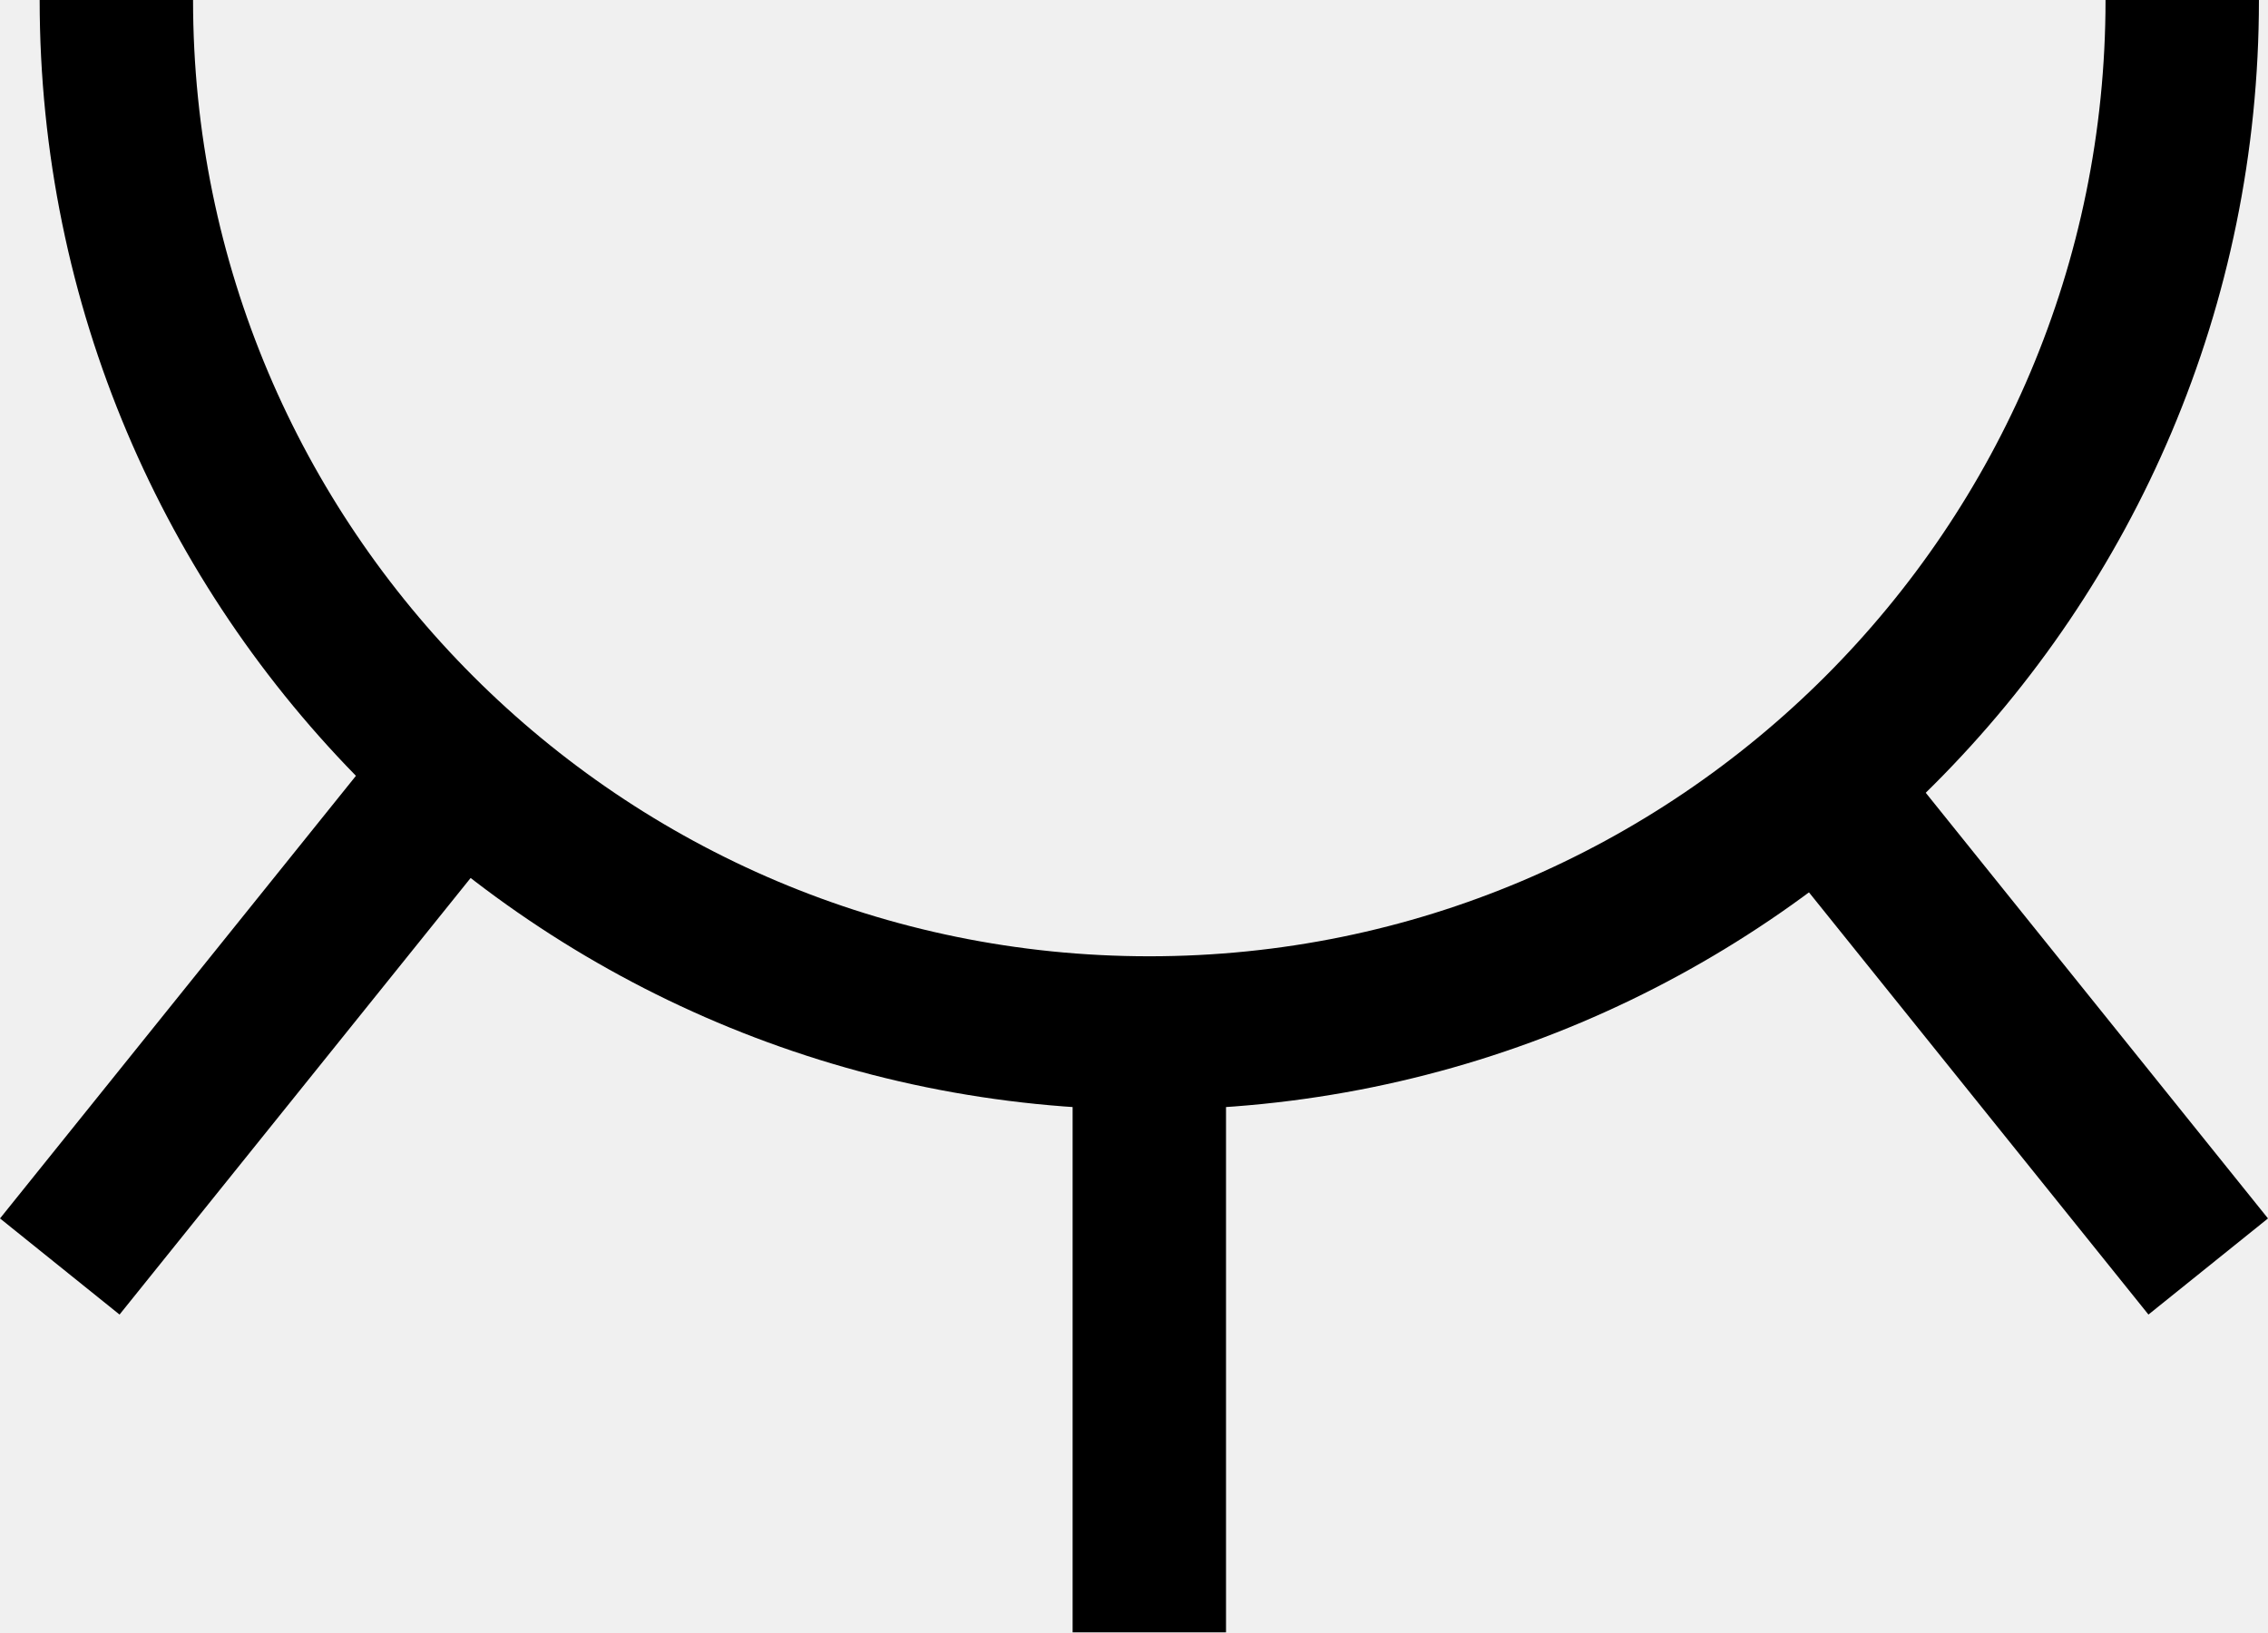
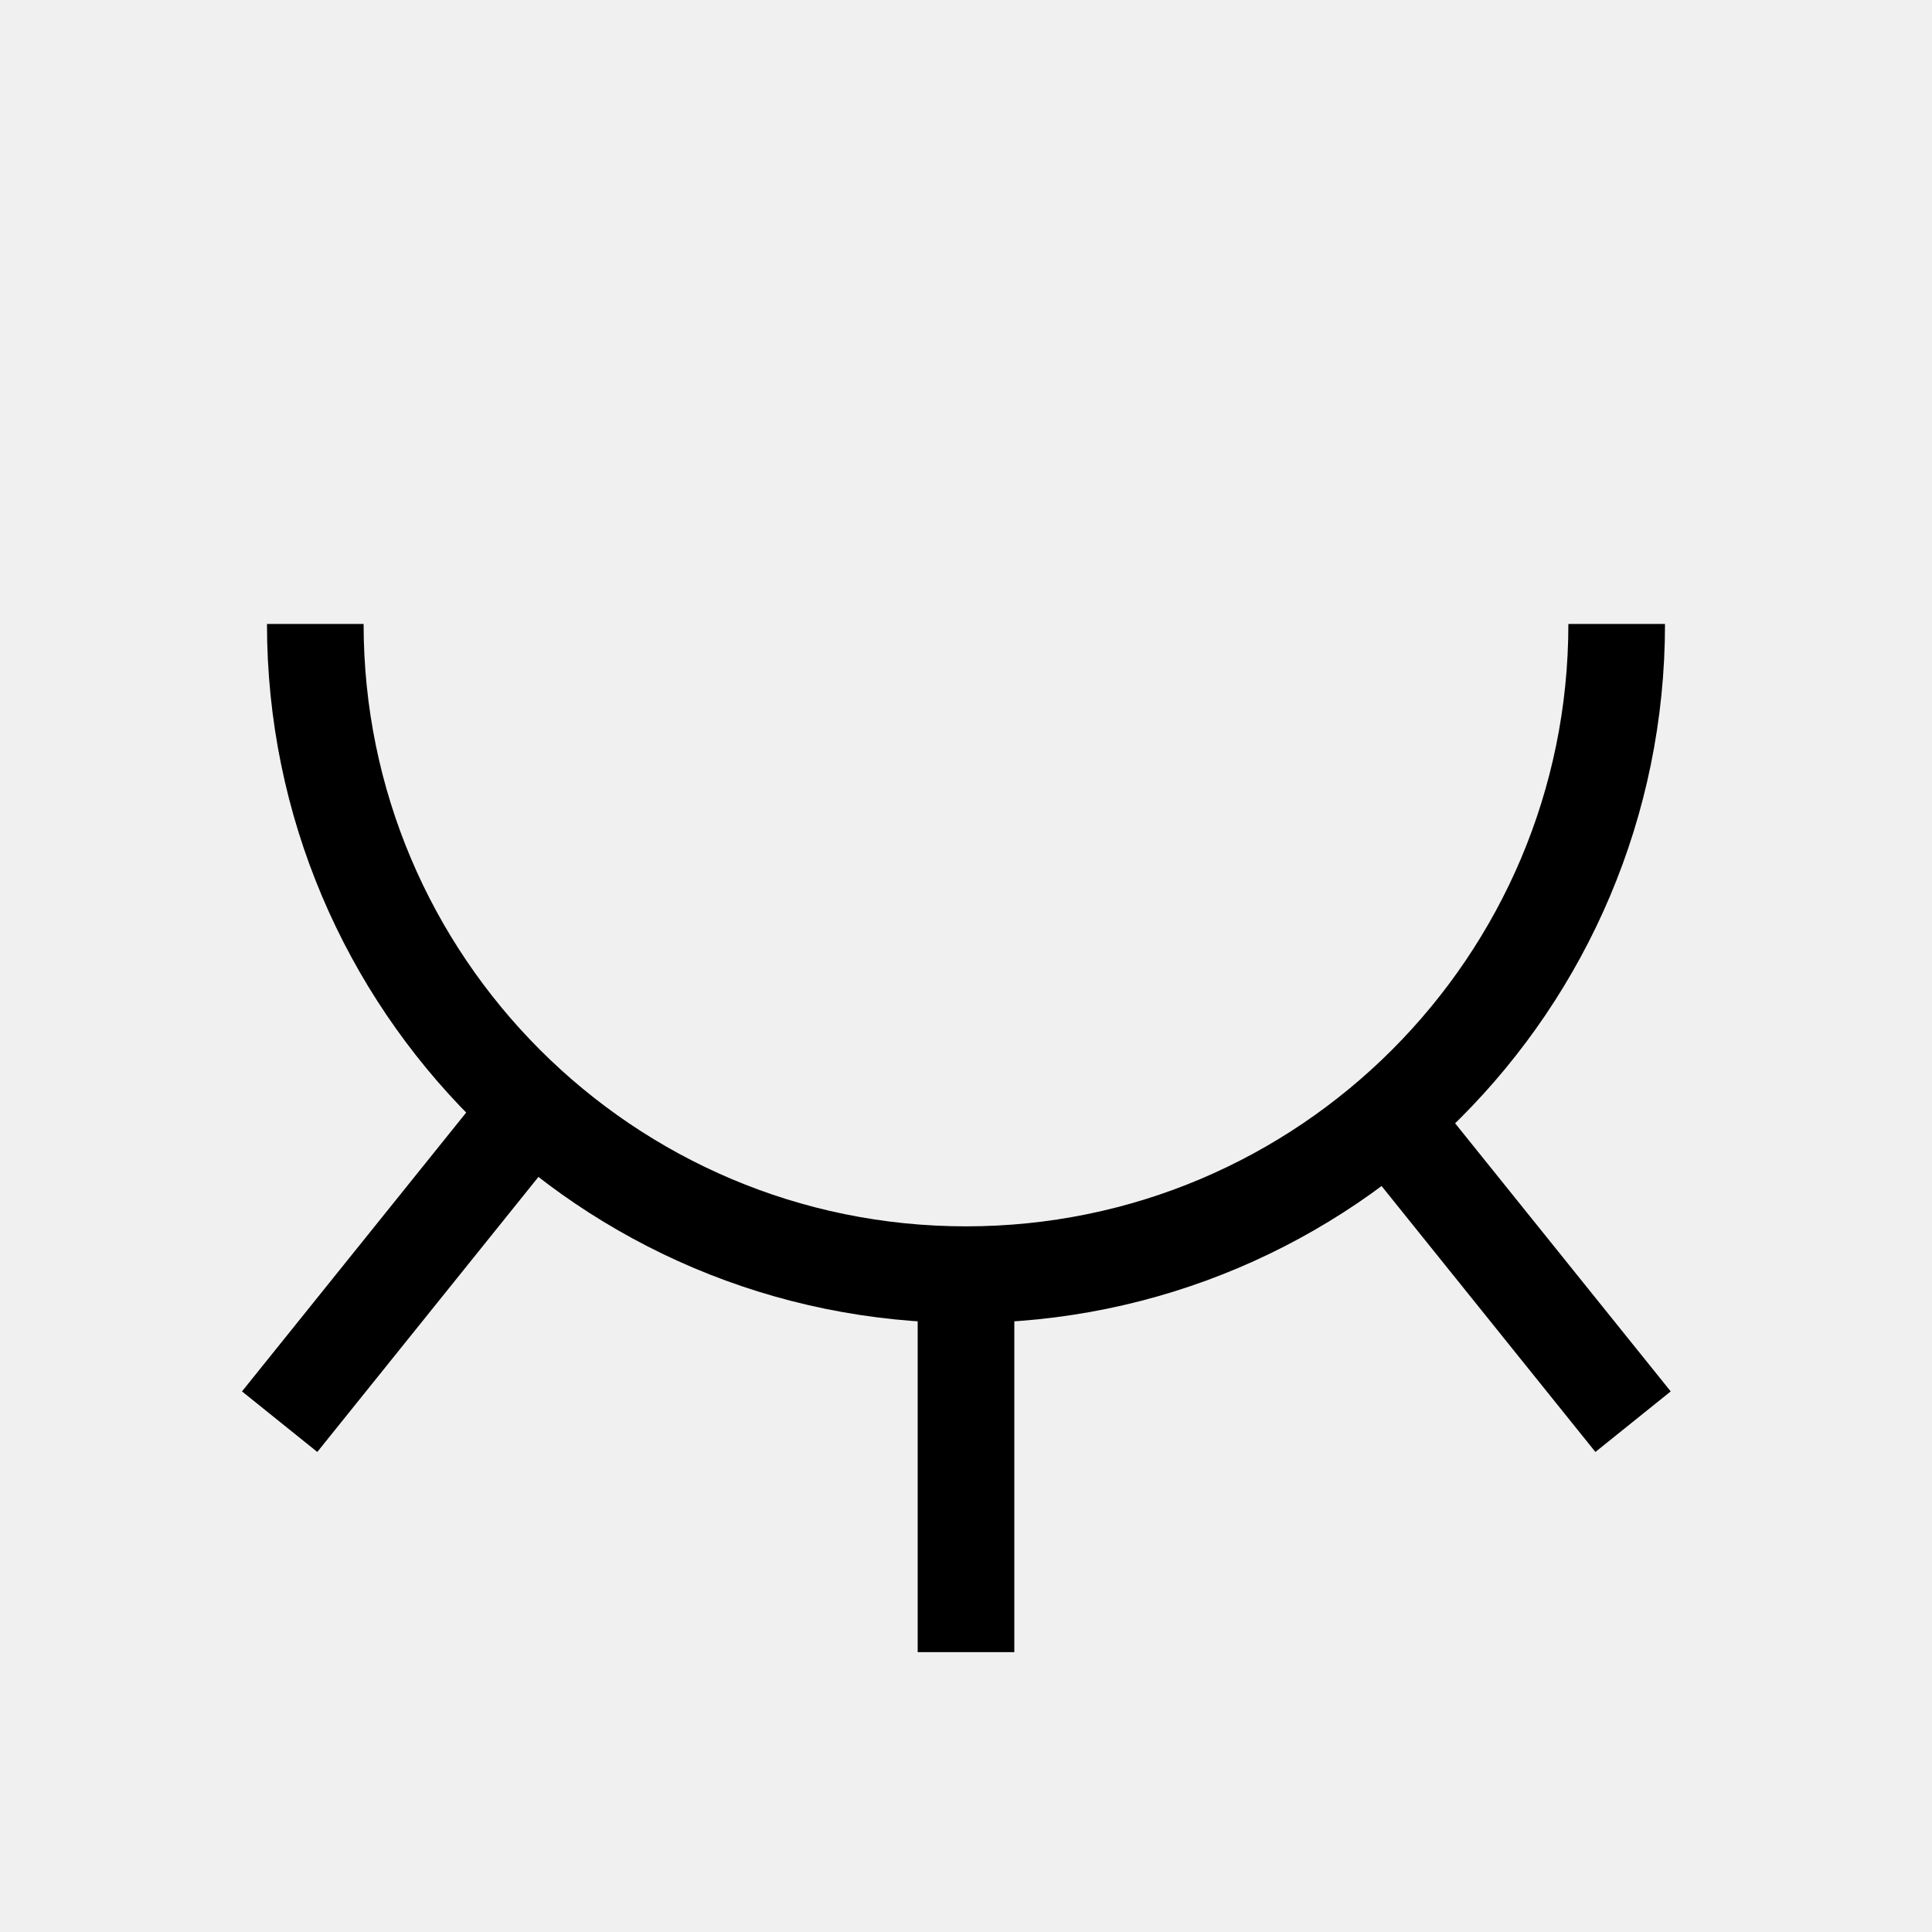
- <svg xmlns="http://www.w3.org/2000/svg" viewBox="0 0 517.49 372.44">
+ <svg xmlns="http://www.w3.org/2000/svg" viewBox="0 0 699.78 699.78">
  <defs>
-     <style>.cls-1{fill:none;}.cls-1,.cls-2{stroke:#000;stroke-miterlimit:10;stroke-width:35px;}.cls-2{fill:#fff;}</style>
+     <style>.cls-1,.cls-3{fill:none;}.cls-1,.cls-2{stroke:#000;stroke-miterlimit:10;stroke-width:35px;}.cls-2{fill:#fff;}</style>
  </defs>
  <g id="Calque_2" data-name="Calque 2">
    <g id="Calque_9" data-name="Calque 9">
-       <path class="cls-1" d="M497.92,0c0,130.17-105.52,235.69-235.68,235.69S26.55,130.17,26.55,0" />
-       <line class="cls-2" x1="262.24" y1="235.69" x2="262.24" y2="372.44" />
-       <line class="cls-2" x1="418.16" y1="182.4" x2="503.85" y2="288.97" />
-       <line class="cls-2" x1="99.34" y1="182.4" x2="13.64" y2="288.97" />
+       <path class="cls-1" d="M585.57,226c0,130.17-105.52,235.69-235.68,235.69S114.2,356.13,114.2,226" />
+       <line class="cls-2" x1="349.89" y1="461.65" x2="349.89" y2="598.41" />
+       <line class="cls-2" x1="505.8" y1="408.36" x2="591.5" y2="514.94" />
+       <line class="cls-2" x1="186.98" y1="408.36" x2="101.29" y2="514.94" />
+       <rect class="cls-3" width="699.78" height="699.78" />
    </g>
  </g>
</svg>
